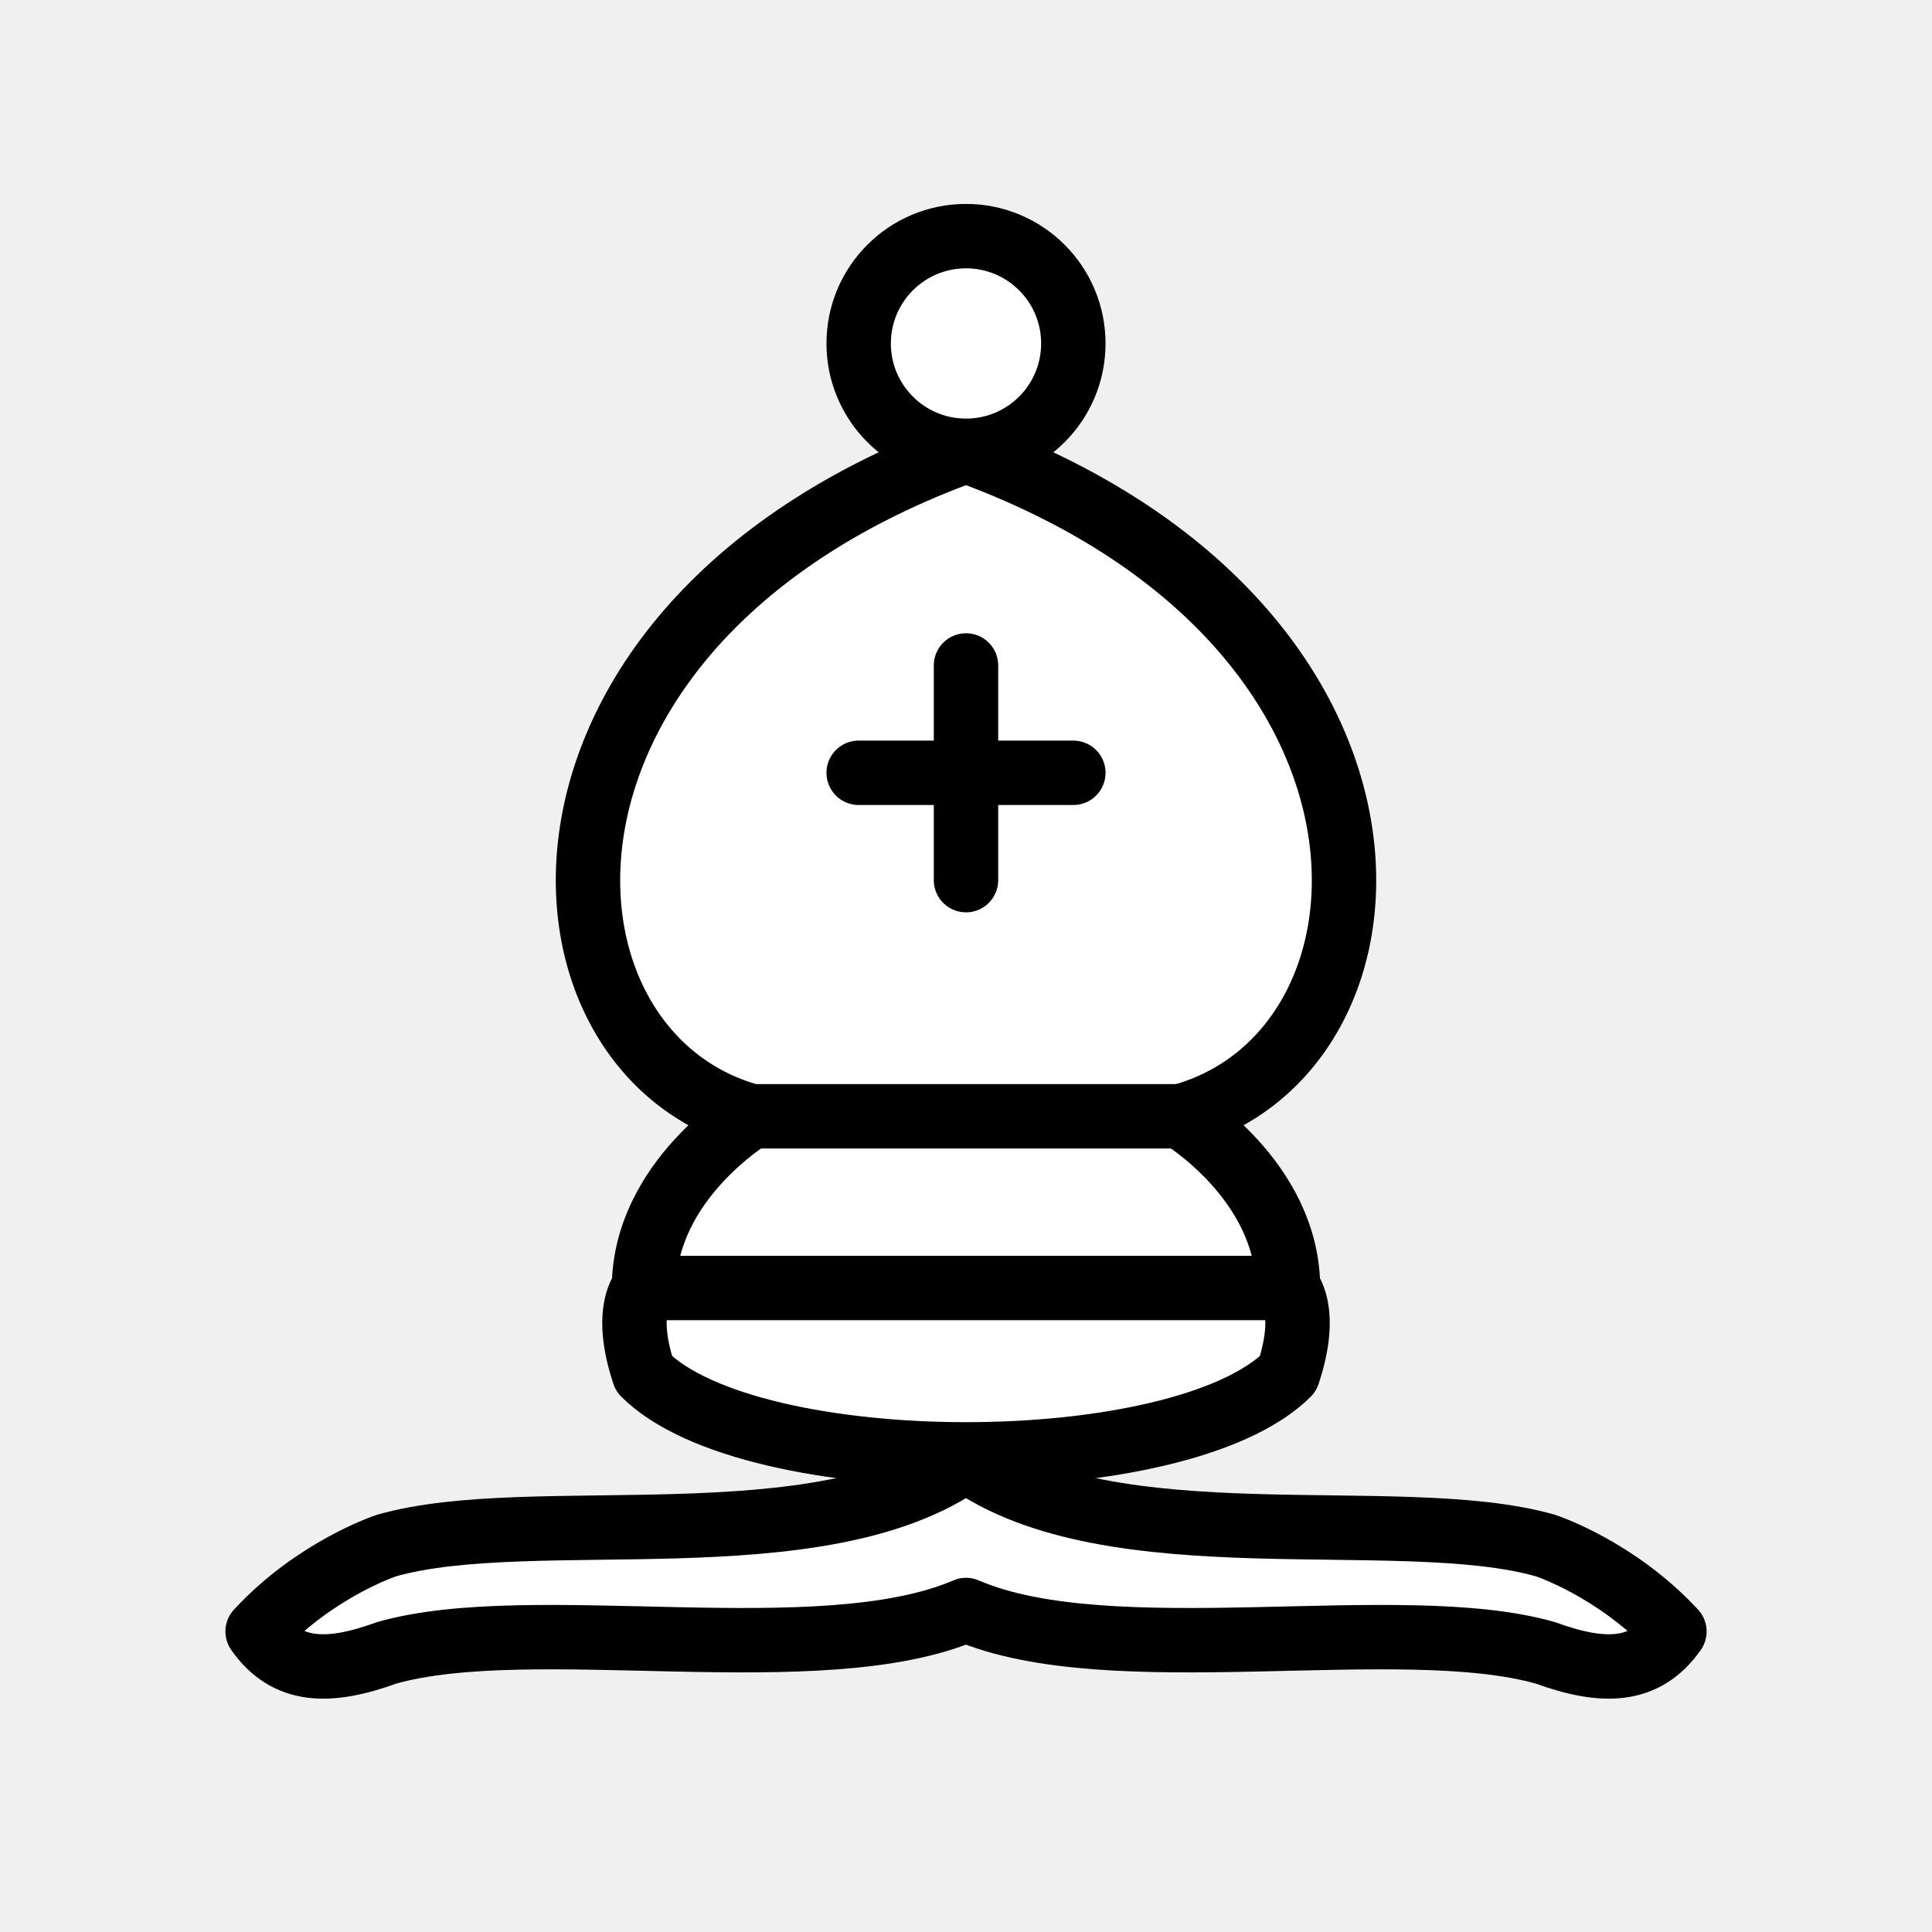
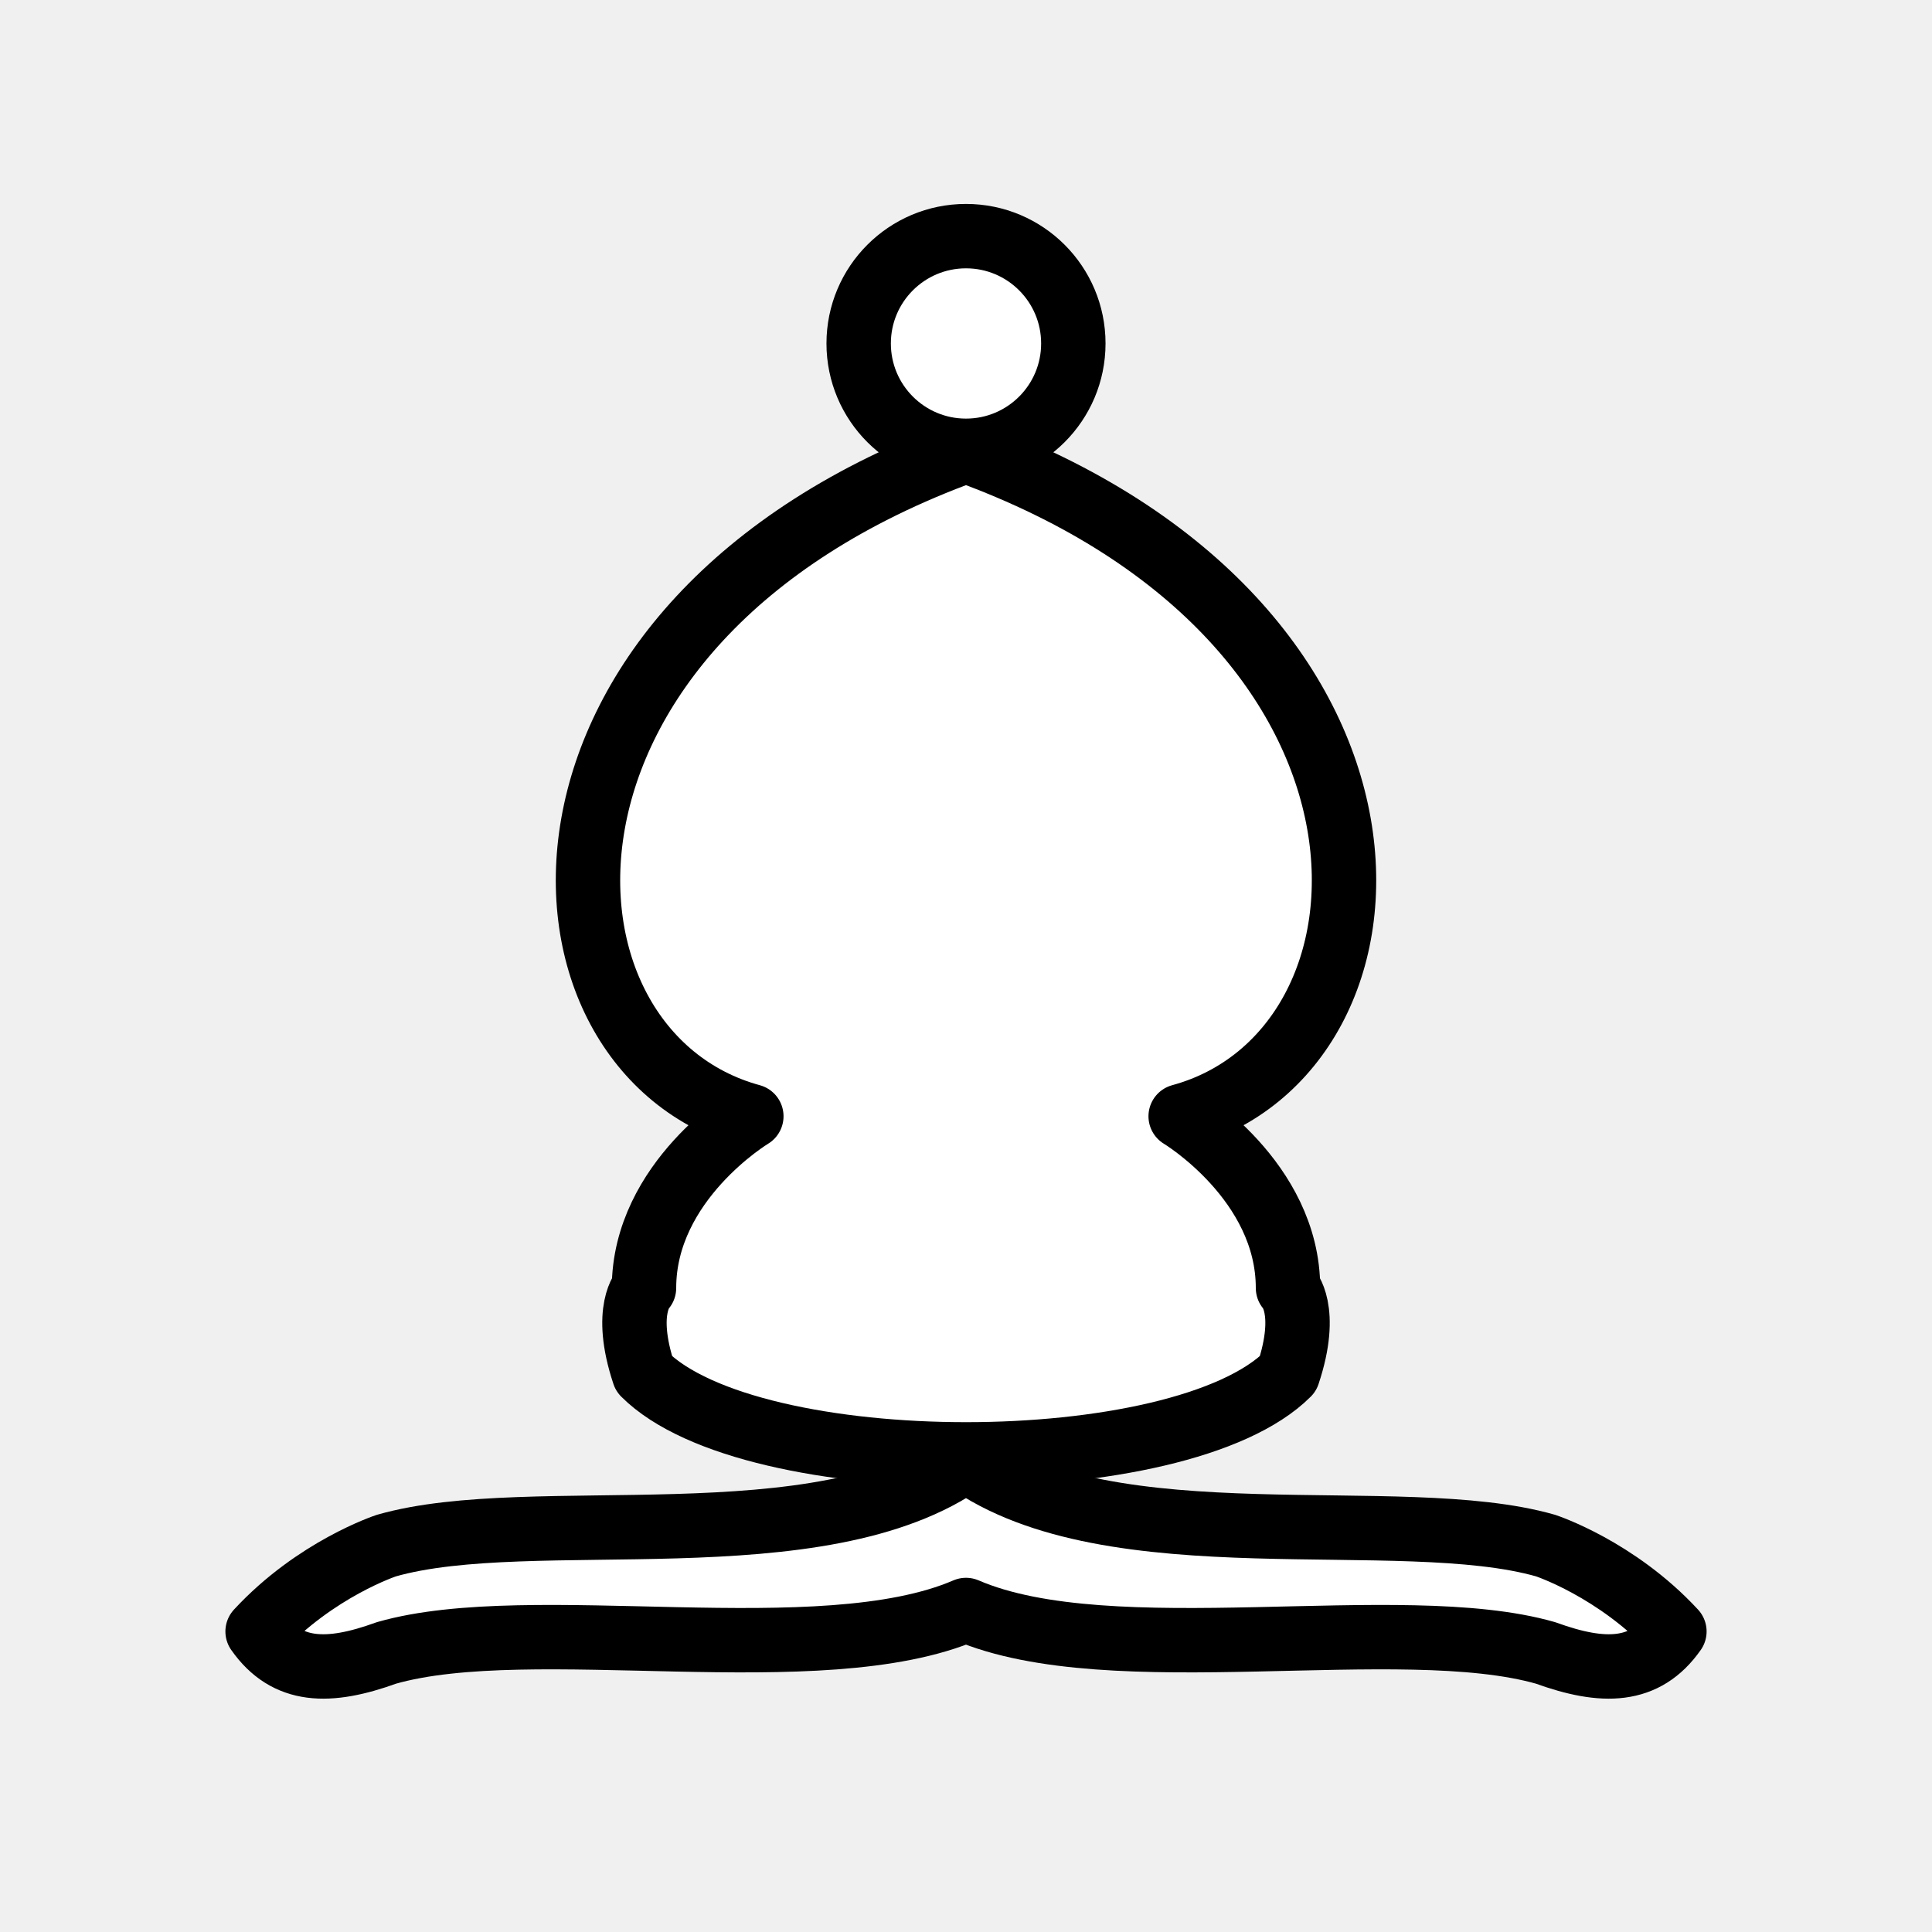
<svg xmlns="http://www.w3.org/2000/svg" width="45" height="45">
  <g fill="none" fill-rule="evenodd" stroke="#000" stroke-linecap="round" stroke-linejoin="round" stroke-width="1.5">
    <g fill="#fff" stroke-linecap="butt">
      <path d="M9 36c3.39-.97 10.11.43 13.5-2 3.39 2.43 10.11 1.03 13.5 2 0 0 1.65.54 3 2-.68.97-1.65.99-3 .5-3.39-.97-10.11.46-13.5-1-3.39 1.46-10.11.03-13.5 1-1.35.49-2.32.47-3-.5 1.35-1.46 3-2 3-2z" />
      <path d="M15 32c2.5 2.5 12.5 2.5 15 0 .5-1.5 0-2 0-2 0-2.5-2.5-4-2.5-4 5.5-1.5 6-11.5-5-15.5-11 4-10.5 14-5 15.5 0 0-2.5 1.5-2.5 4 0 0-.5.5 0 2z" />
      <path d="M25 8a2.5 2.5 0 1 1-5 0 2.5 2.5 0 1 1 5 0z" />
    </g>
-     <path d="M17.5 26h10M15 30h15m-7.5-14.5v5M20 18h5" stroke-linejoin="miter" />
  </g>
</svg>
